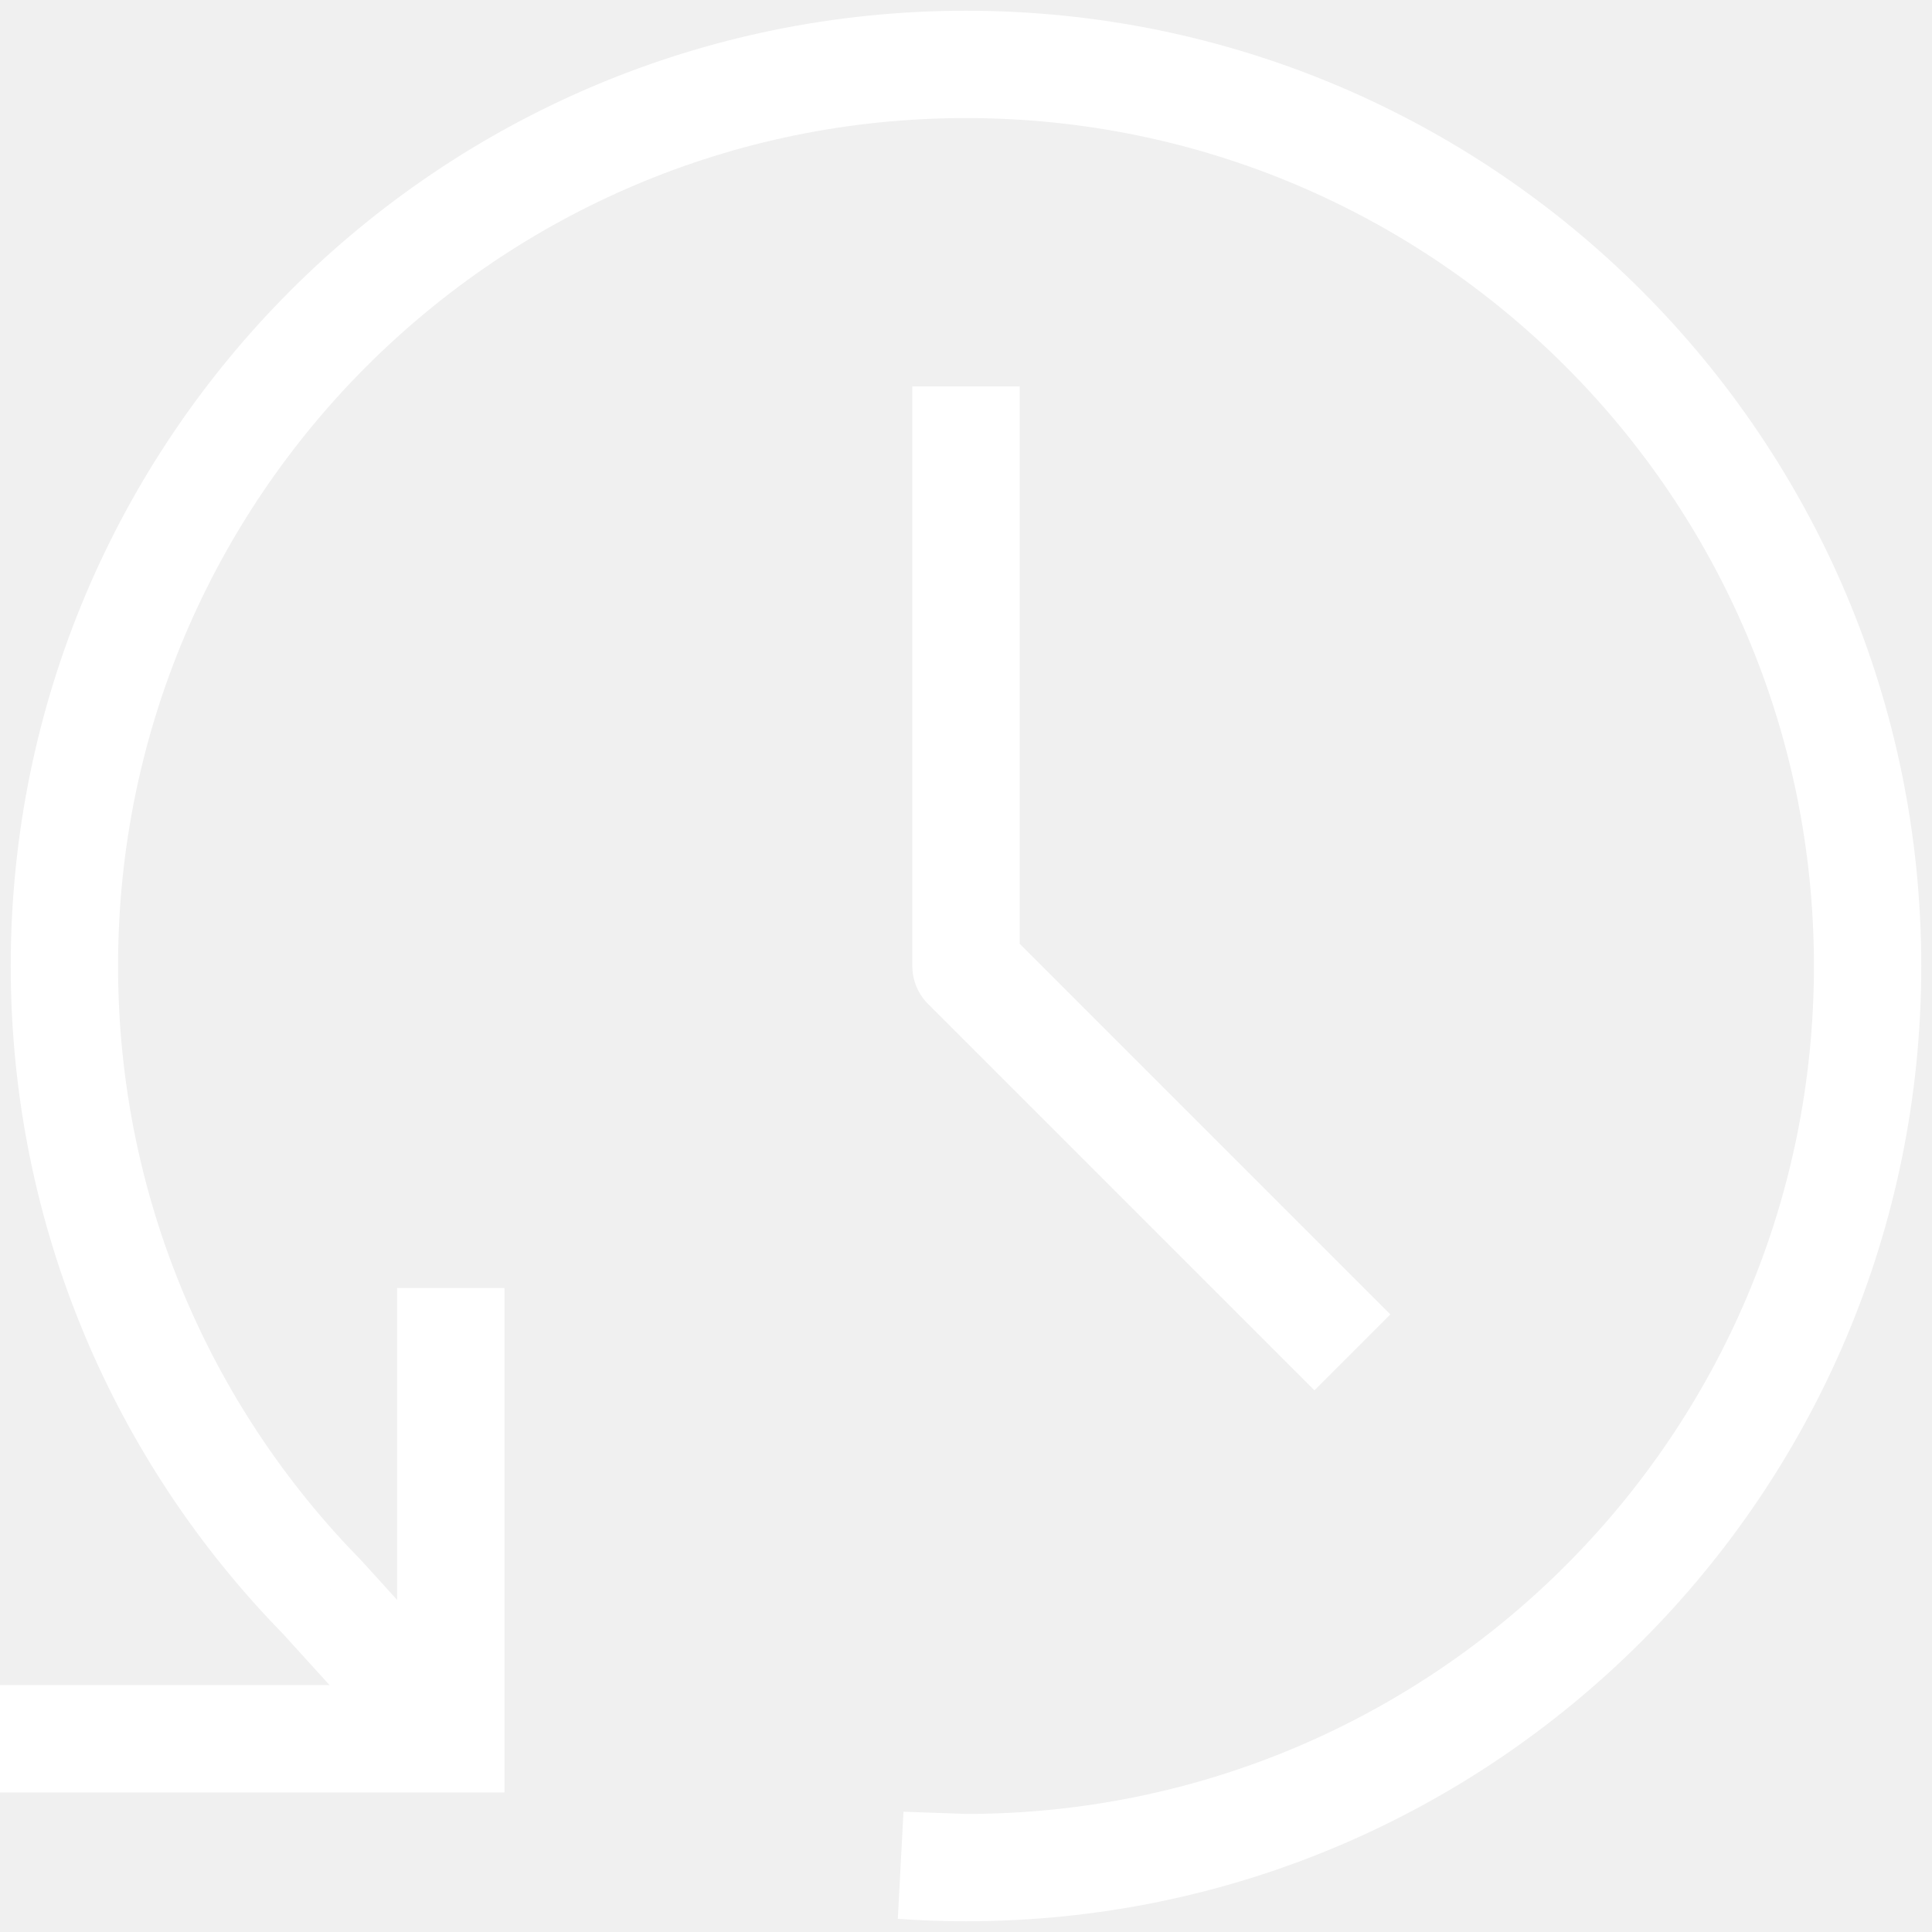
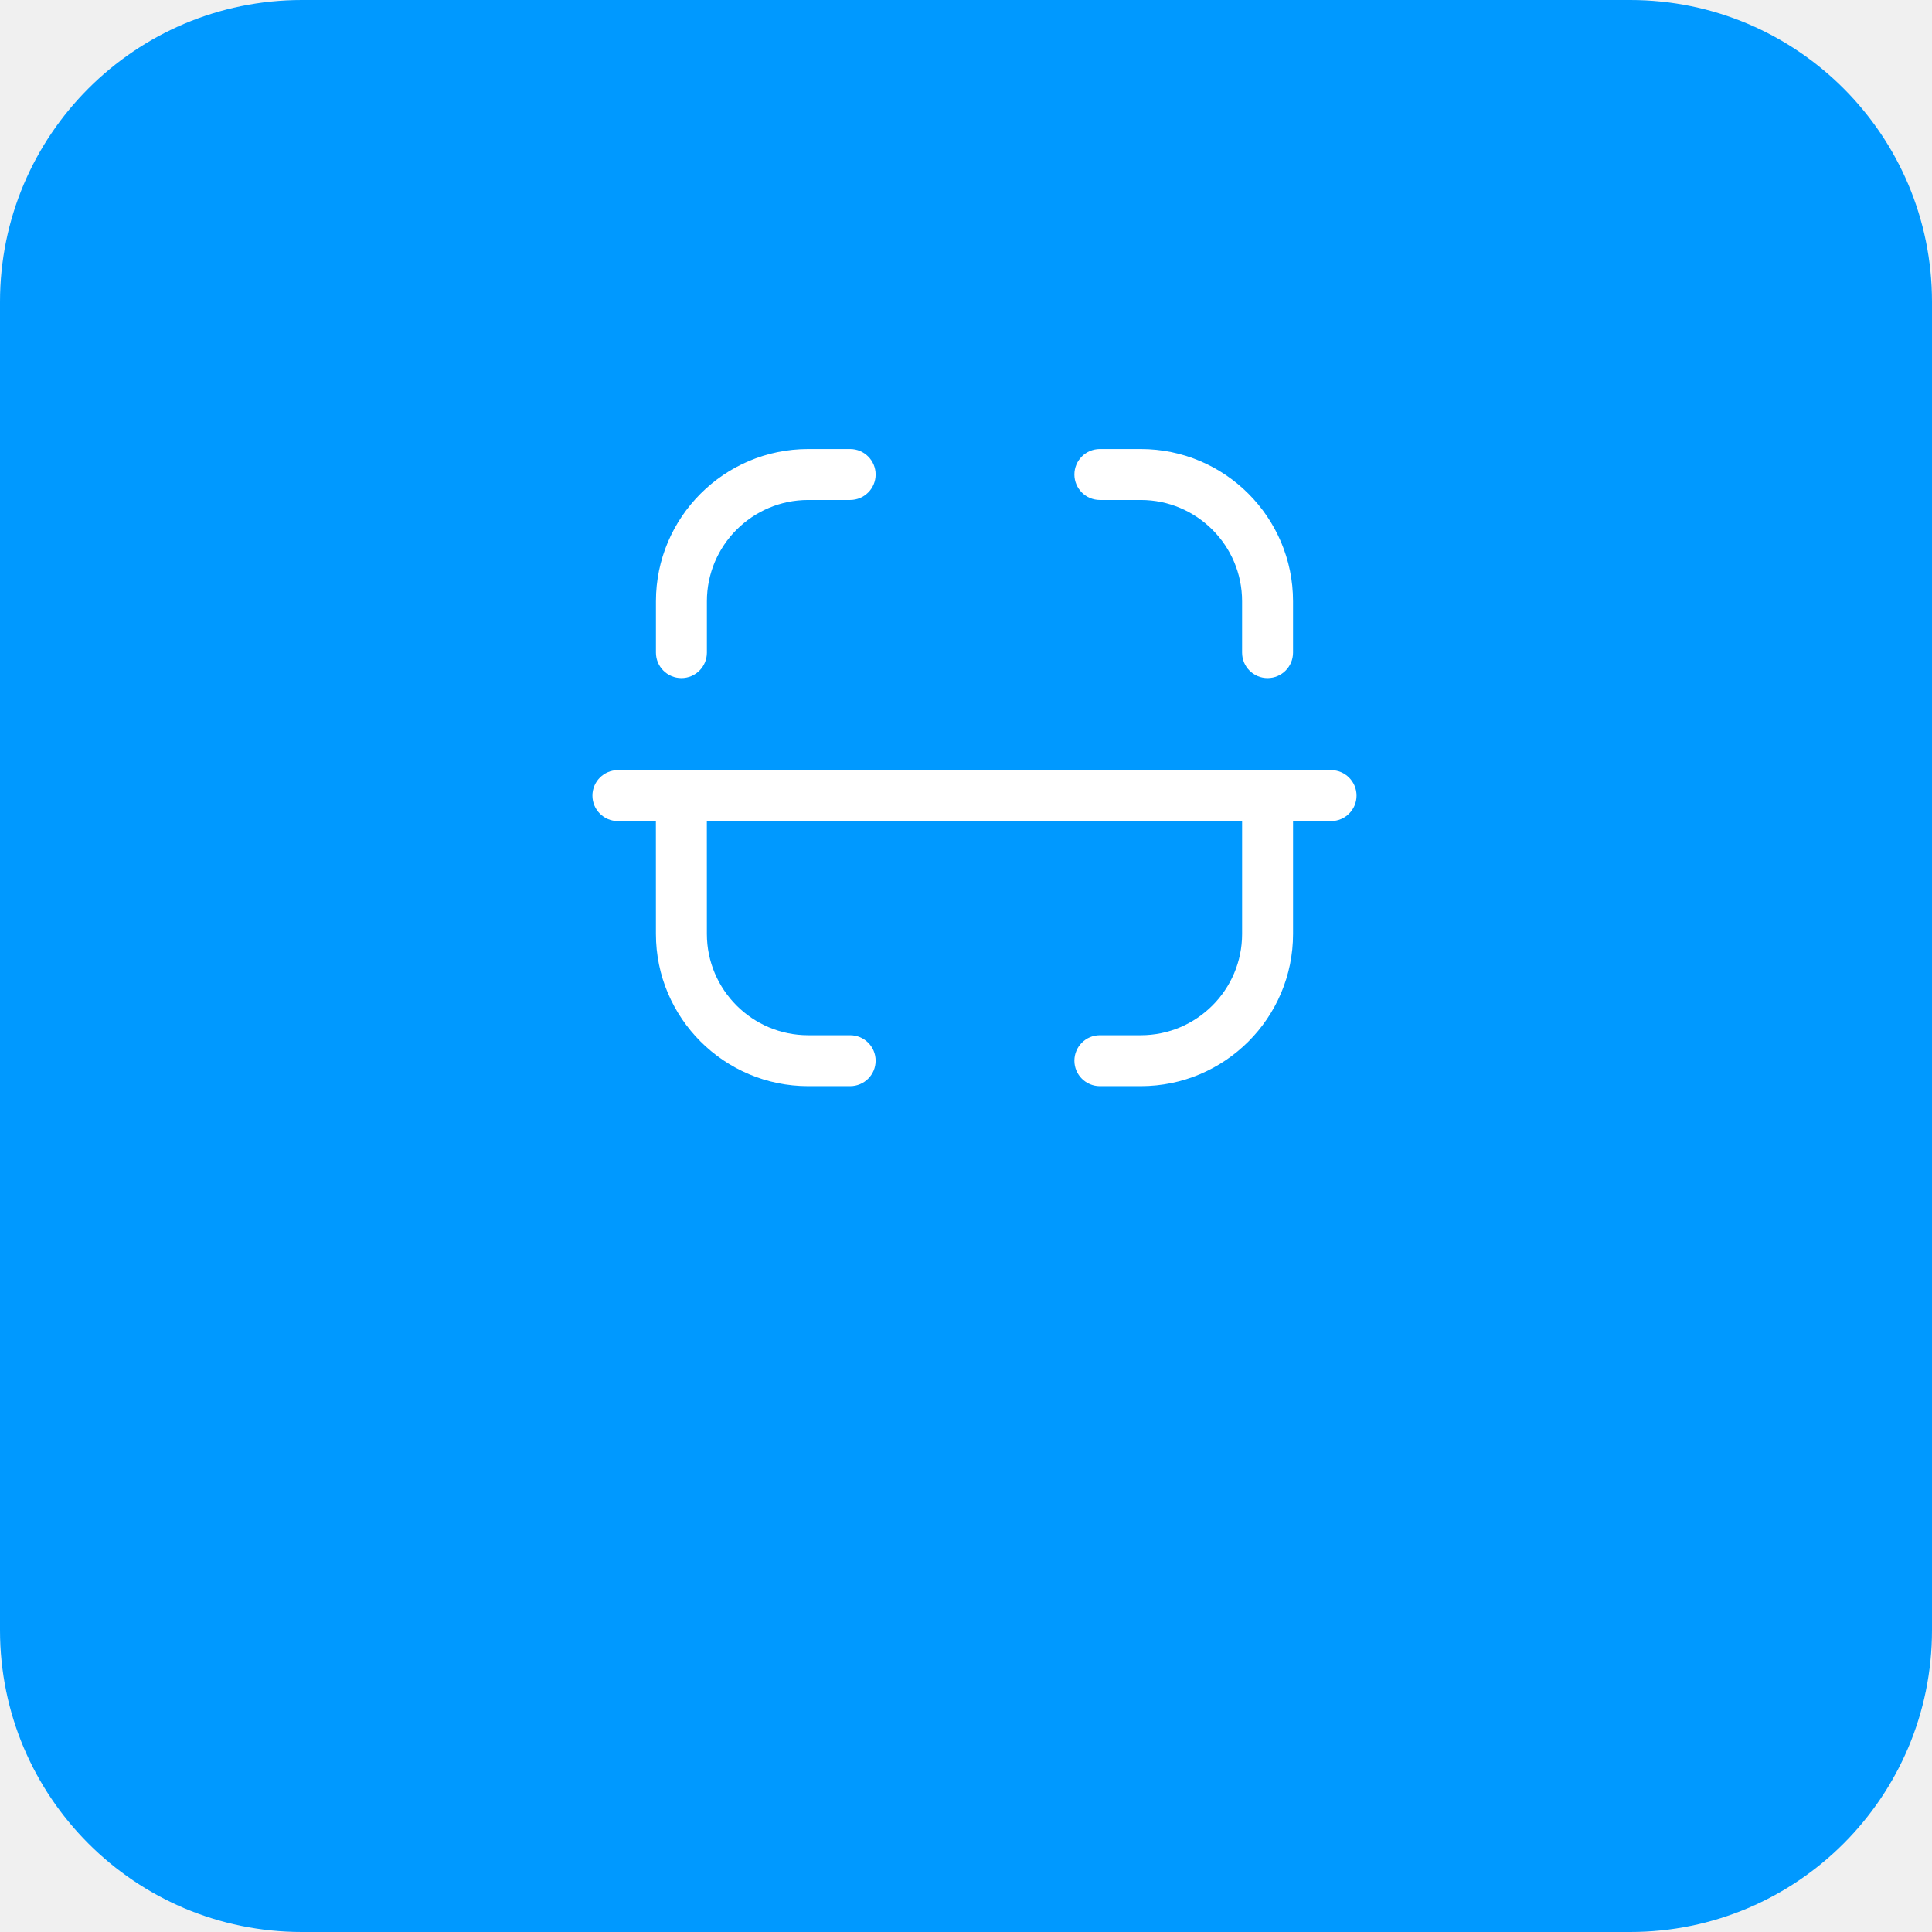
- <svg xmlns="http://www.w3.org/2000/svg" width="54" height="54" viewBox="0 0 54 54" fill="none">
-   <path d="M9 44.636L10.11 43.628L10.091 43.607L10.071 43.587L9 44.636ZM12.6 48.6V50.1H14.1V48.6H12.6ZM25.2 52.137L25.253 50.638L25.094 53.633L25.2 52.137ZM27 27H25.5C25.5 27.398 25.658 27.779 25.939 28.061L27 27ZM50.7 27C50.7 40.089 40.089 50.7 27 50.7V53.7C41.746 53.7 53.7 41.746 53.7 27H50.7ZM27 3.3C40.089 3.3 50.7 13.911 50.7 27H53.7C53.7 12.254 41.746 0.3 27 0.3V3.3ZM27 0.3C12.254 0.3 0.3 12.254 0.3 27H3.3C3.3 13.911 13.911 3.3 27 3.3V0.3ZM10.071 43.587C5.881 39.31 3.3 33.458 3.3 27H0.3C0.3 34.275 3.211 40.872 7.929 45.686L10.071 43.587ZM7.89 45.645L11.49 49.608L13.71 47.592L10.11 43.628L7.89 45.645ZM27 50.7C26.43 50.7 25.865 50.68 25.306 50.64L25.094 53.633C25.724 53.677 26.36 53.7 27 53.7V50.7ZM27.053 50.701L25.253 50.638L25.147 53.636L26.947 53.699L27.053 50.701ZM25.5 10.8V27H28.5V10.8H25.5ZM25.939 28.061L36.739 38.861L38.861 36.739L28.061 25.939L25.939 28.061ZM0 50.1H12.6V47.1H0V50.1ZM14.1 48.6V36H11.1V48.6H14.1Z" fill="white" />
+ <svg xmlns="http://www.w3.org/2000/svg" width="128" height="128" viewBox="0 0 128 128" fill="none">
+   <rect width="128" height="128" rx="20" fill="#0099FF" />
+   <path fill-rule="evenodd" clip-rule="evenodd" d="M46.832 61.877C46.832 65.576 49.843 68.586 53.544 68.586H56.325C57.257 68.586 58.013 69.342 58.013 70.274C58.013 71.205 57.257 71.961 56.325 71.961H53.544C47.982 71.961 43.457 67.437 43.457 61.877L43.455 54.397L40.938 54.398C40.006 54.398 39.25 53.642 39.25 52.711C39.25 51.779 40.006 51.023 40.938 51.023L45.113 51.021C45.123 51.021 45.134 51.021 45.145 51.021L45.176 51.022L83.946 51.021C83.957 51.021 83.969 51.021 83.98 51.021L84.011 51.022L88.188 51.023C89.119 51.023 89.875 51.779 89.875 52.711C89.875 53.642 89.119 54.398 88.188 54.398L85.668 54.397V61.877C85.668 67.437 81.143 71.961 75.581 71.961H72.87C71.938 71.961 71.182 71.205 71.182 70.274C71.182 69.342 71.938 68.586 72.87 68.586H75.581C79.282 68.586 82.293 65.576 82.293 61.877V54.397H46.83L46.832 61.877ZM75.581 29.75C81.142 29.75 85.667 34.275 85.667 39.832V43.239C85.667 44.17 84.911 44.926 83.98 44.926C83.048 44.926 82.292 44.17 82.292 43.239V39.832C82.292 36.136 79.282 33.125 75.581 33.125H72.869C71.938 33.125 71.182 32.369 71.182 31.438C71.182 30.506 71.938 29.75 72.869 29.75H75.581ZM56.325 29.75C57.257 29.75 58.013 30.506 58.013 31.438C58.013 32.369 57.257 33.125 56.325 33.125H53.544C49.843 33.125 46.833 36.136 46.833 39.832V43.239C46.833 44.17 46.077 44.926 45.145 44.926C44.214 44.926 43.458 44.17 43.458 43.239V39.832C43.458 34.275 47.983 29.75 53.544 29.75H56.325Z" fill="white" />
</svg>
